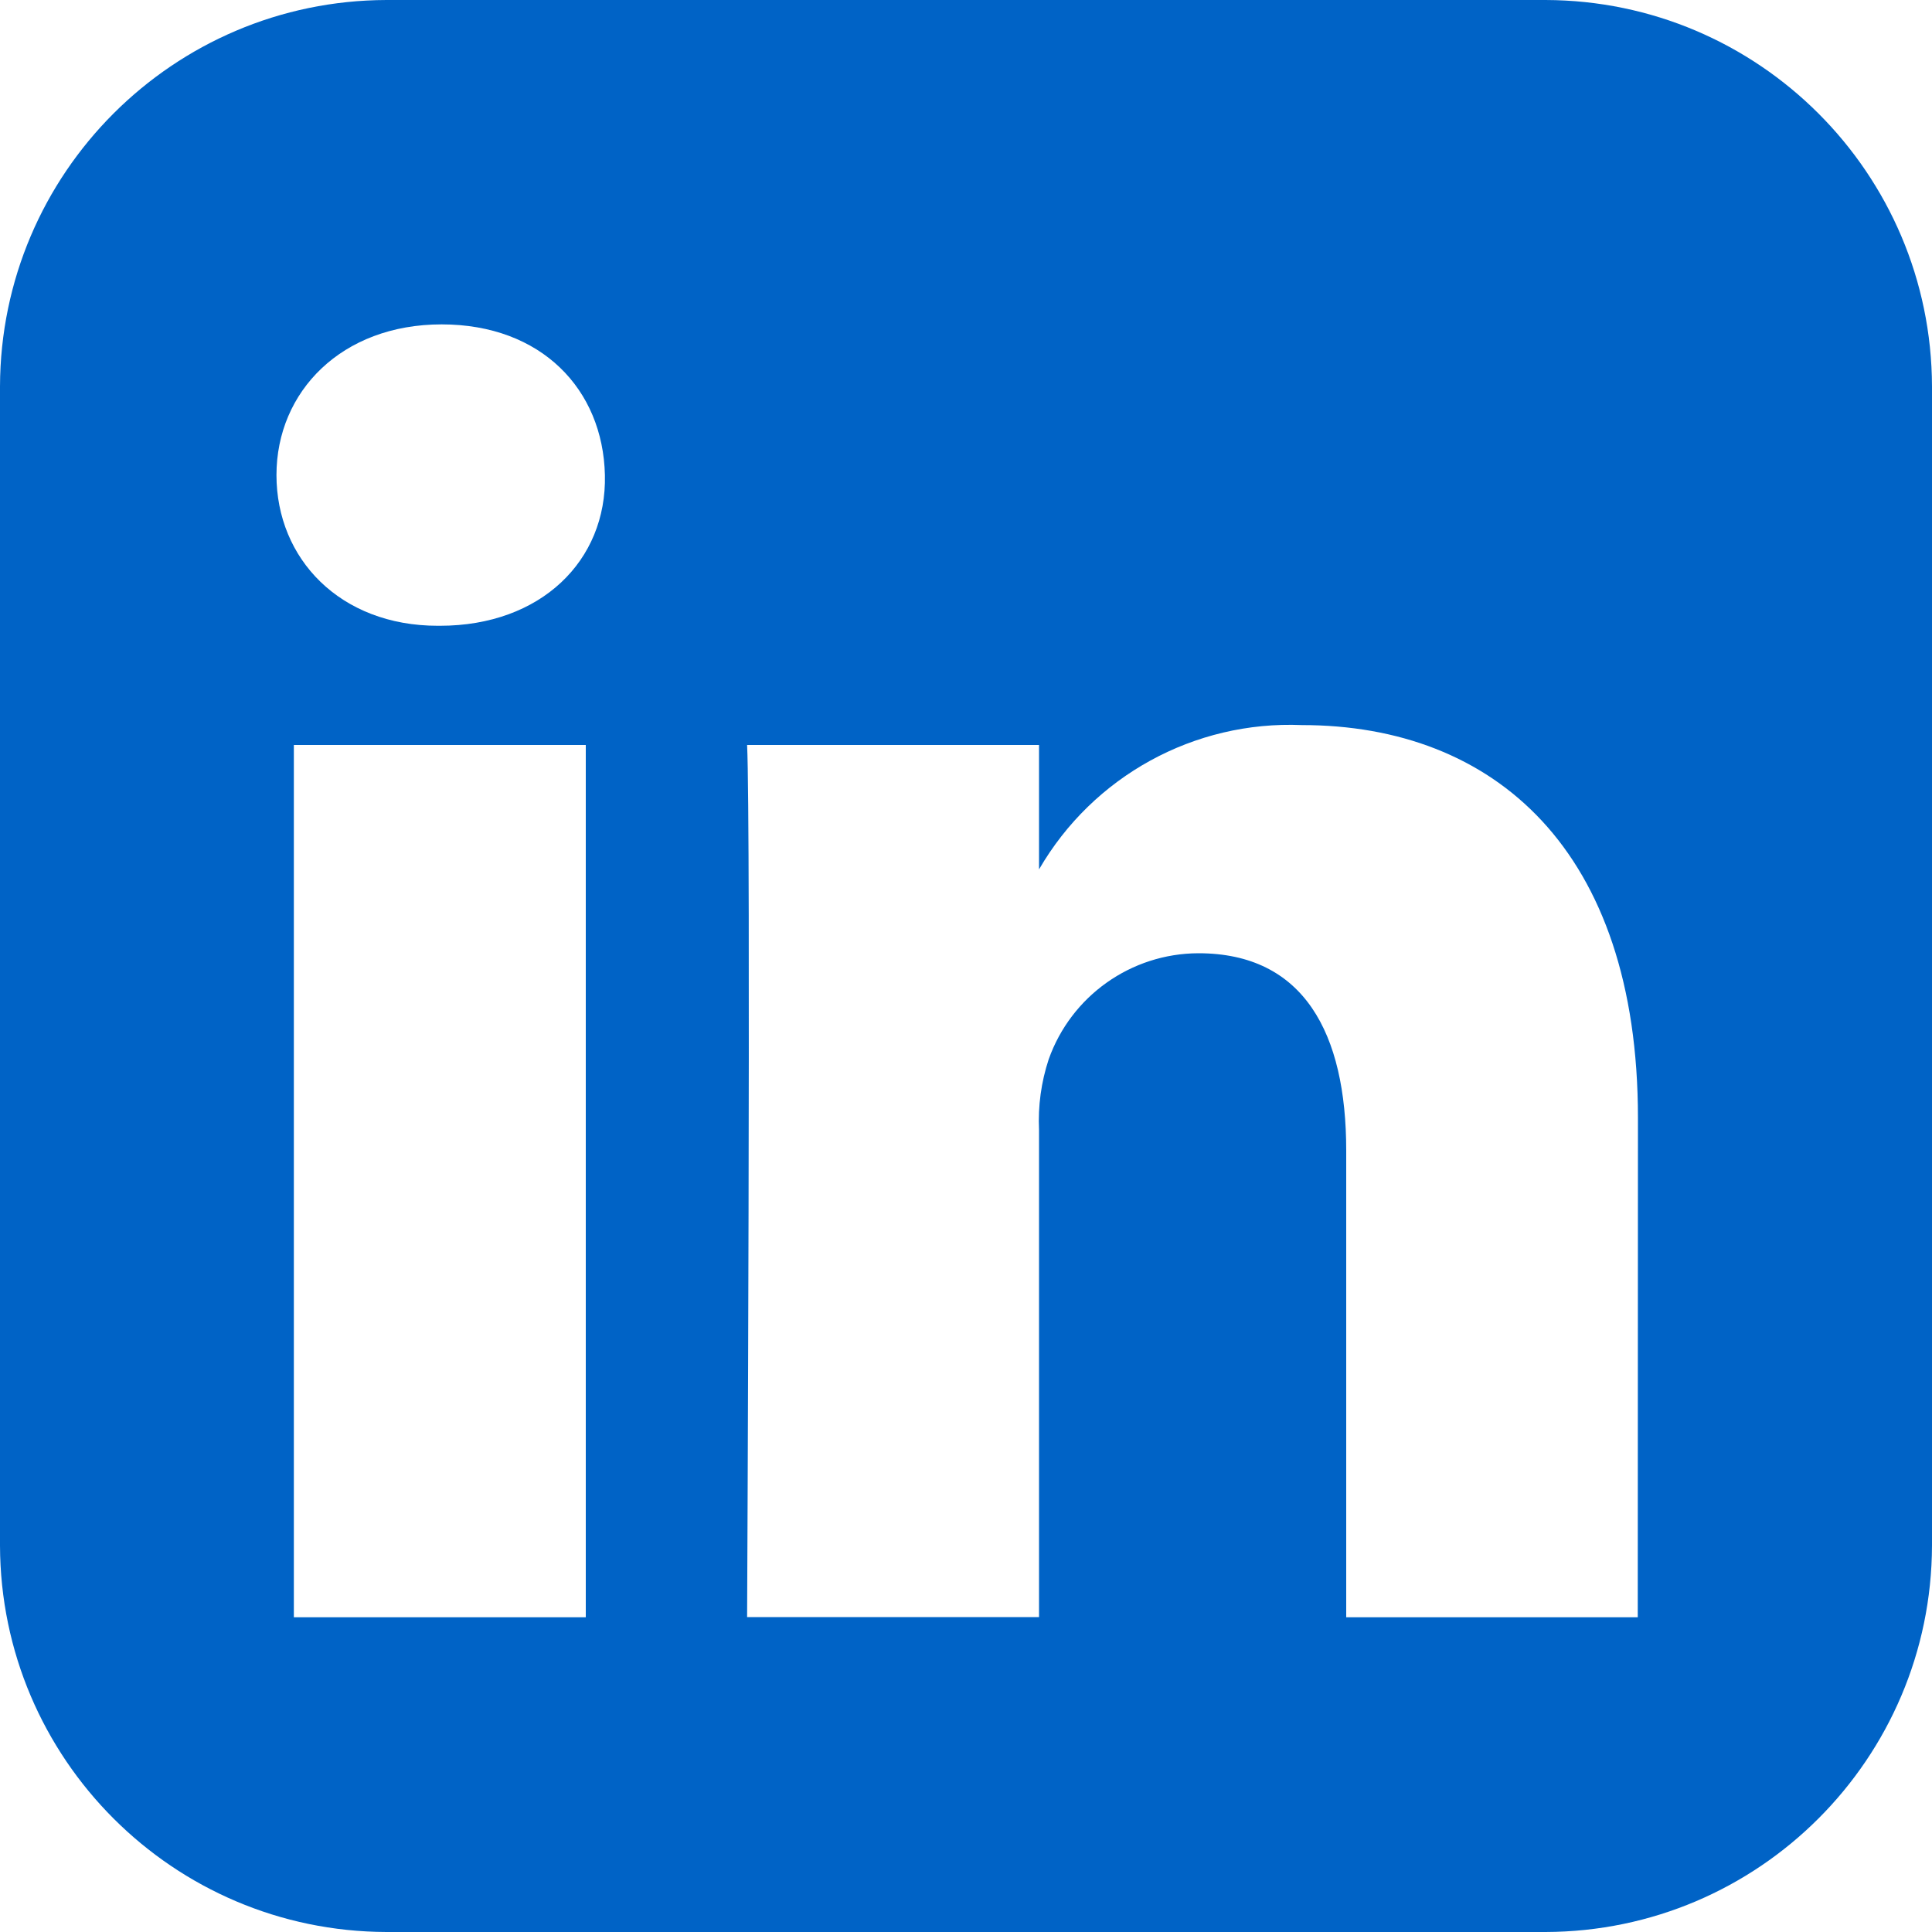
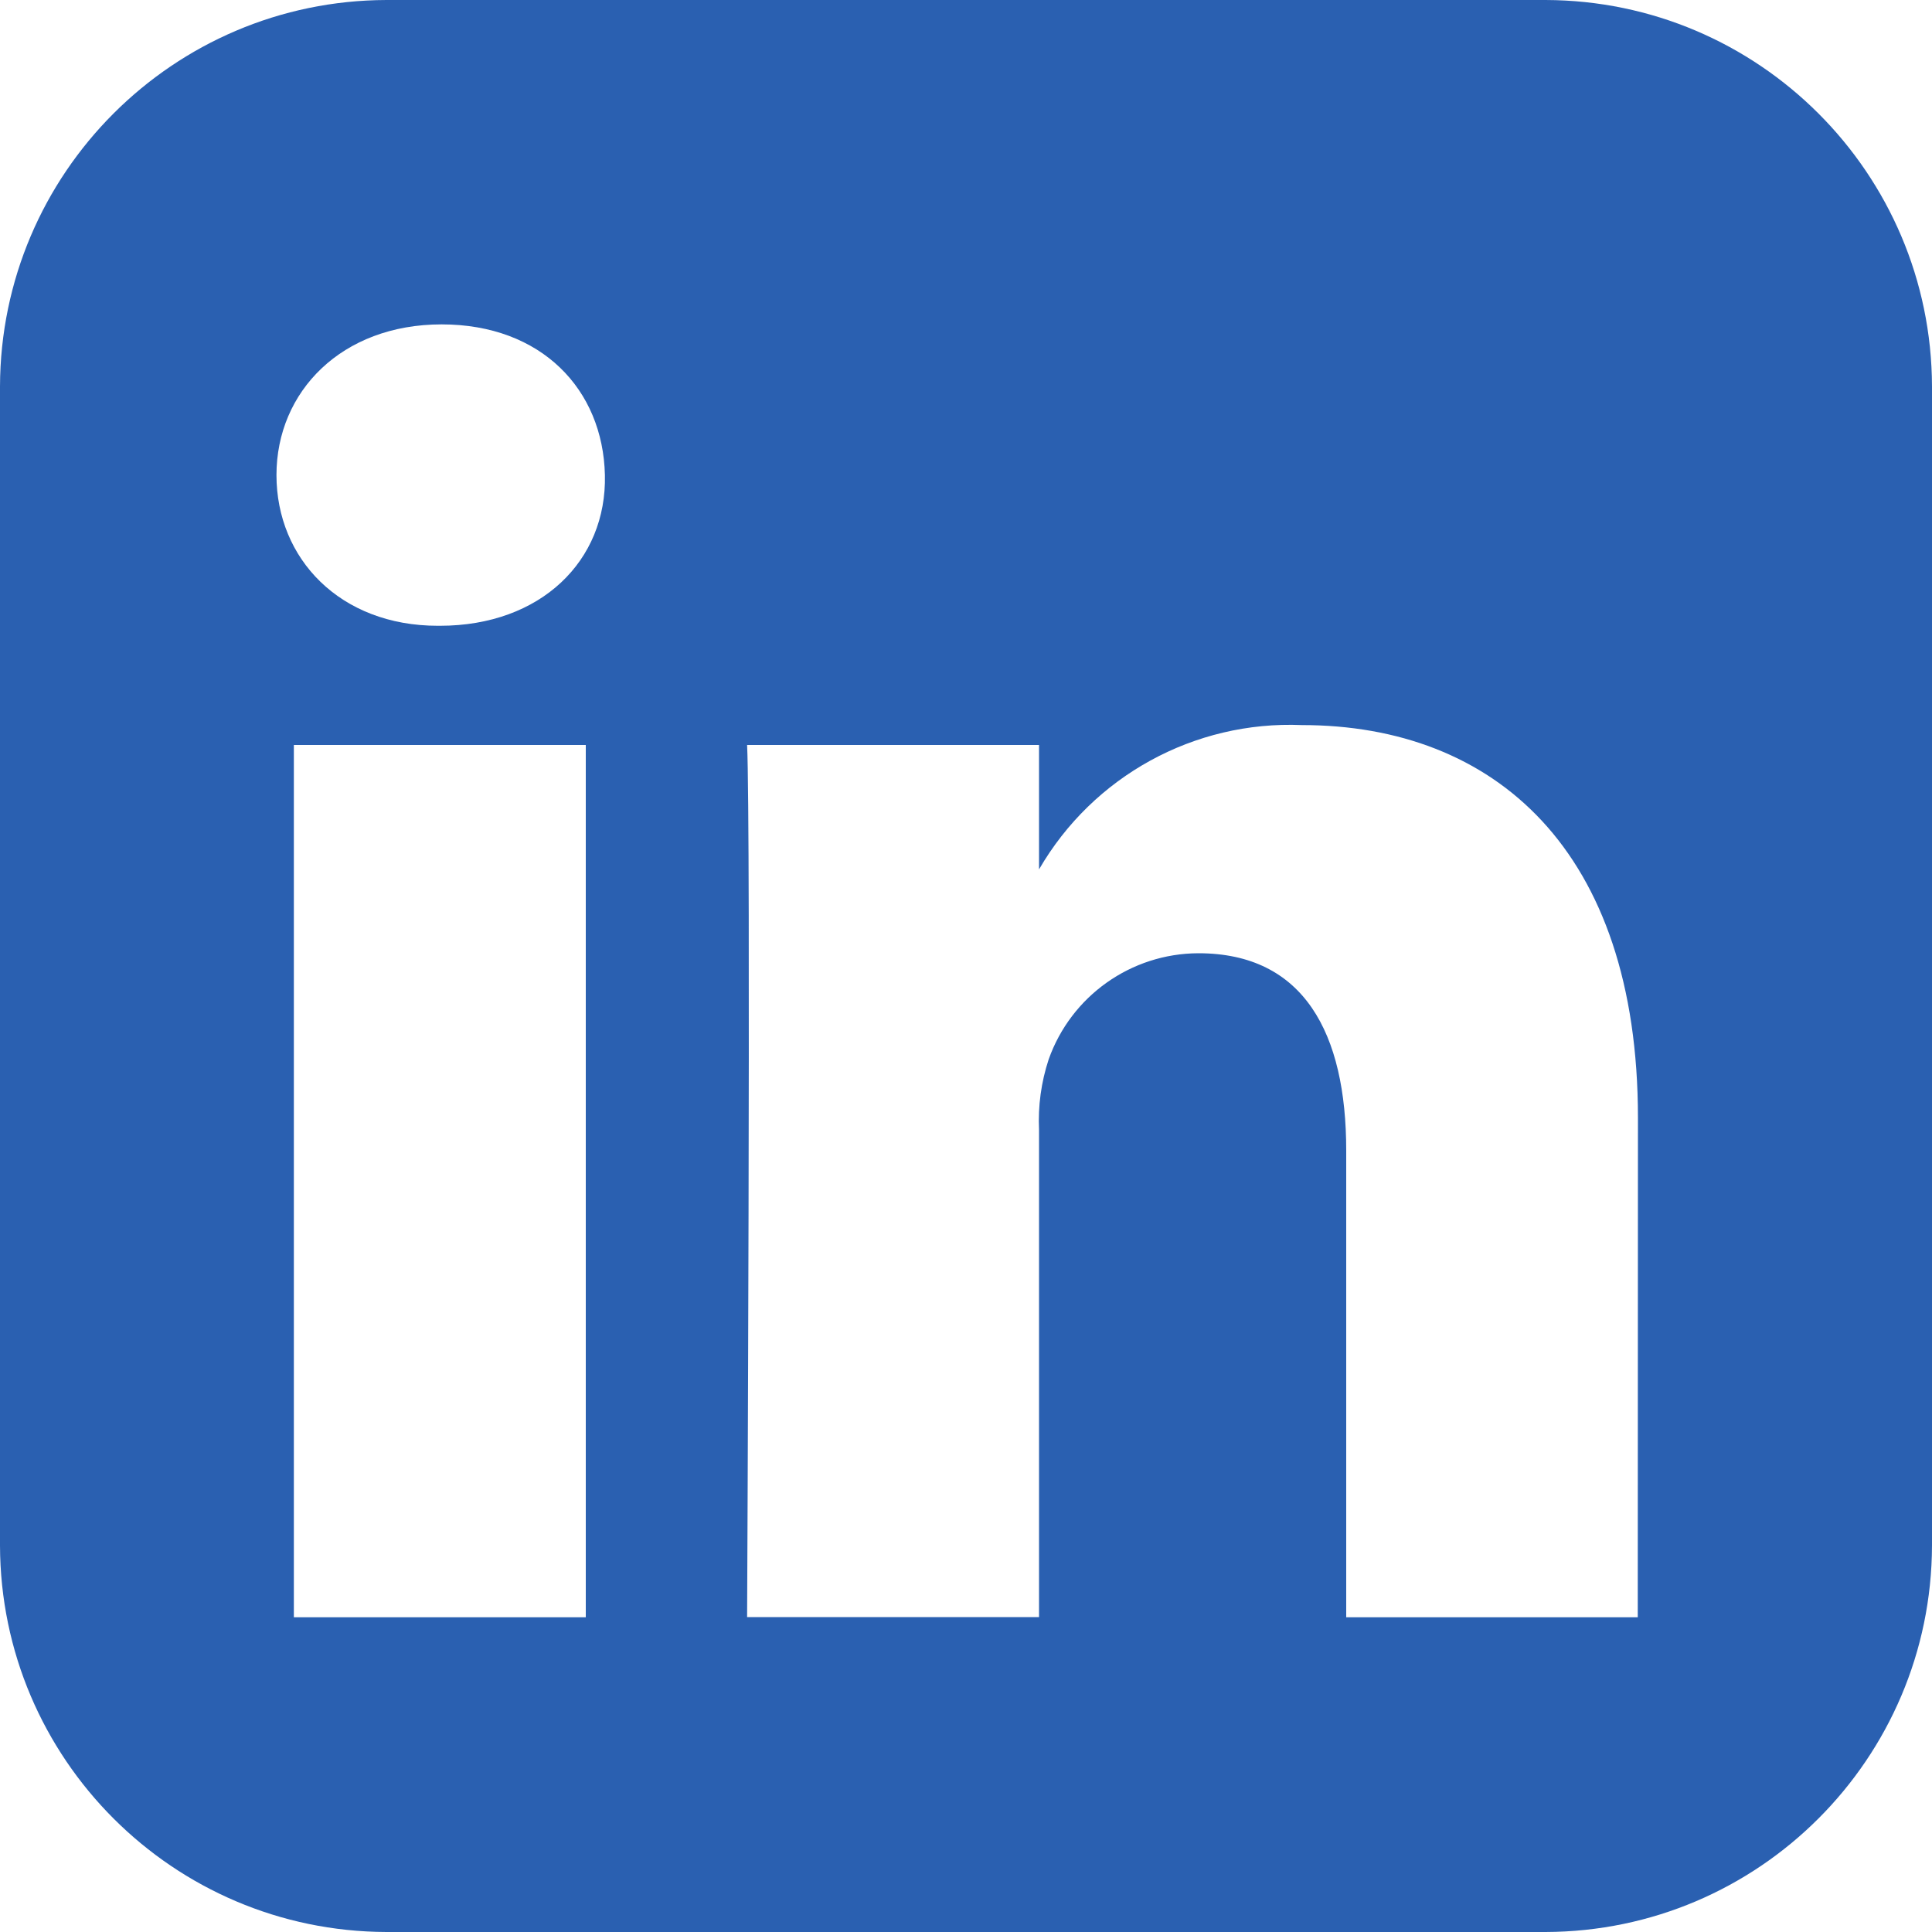
<svg xmlns="http://www.w3.org/2000/svg" viewBox="0 0 100 100">
  <defs>
-     <style>.cls-1{fill:#0063c6;}</style>
+     <style>.cls-1{fill:#2A60B1;}</style>
  </defs>
  <g id="Layer_2" data-name="Layer 2">
    <g id="Layer_1-2" data-name="Layer 1">
      <path class="cls-1" d="M80,0H20A20.06,20.06,0,0,0,0,20V80a20.06,20.06,0,0,0,20,20H80a20.06,20.06,0,0,0,20-20V20A20.06,20.06,0,0,0,80,0ZM30.32,83.71H15.21V38.56H30.32ZM22.77,32.39h-.11c-5.06,0-8.35-3.47-8.35-7.8s3.38-7.8,8.55-7.8,8.35,3.37,8.45,7.8S28,32.39,22.77,32.39Zm62,51.32H69.68V59.55c0-6.07-2.19-10.21-7.65-10.21a8.25,8.25,0,0,0-7.75,5.49,10.17,10.17,0,0,0-.5,3.66V83.7H38.67s.2-40.91,0-45.14H53.78V45a15,15,0,0,1,13.61-7.47c9.94,0,17.39,6.45,17.39,20.33Z" />
    </g>
  </g>
</svg>
